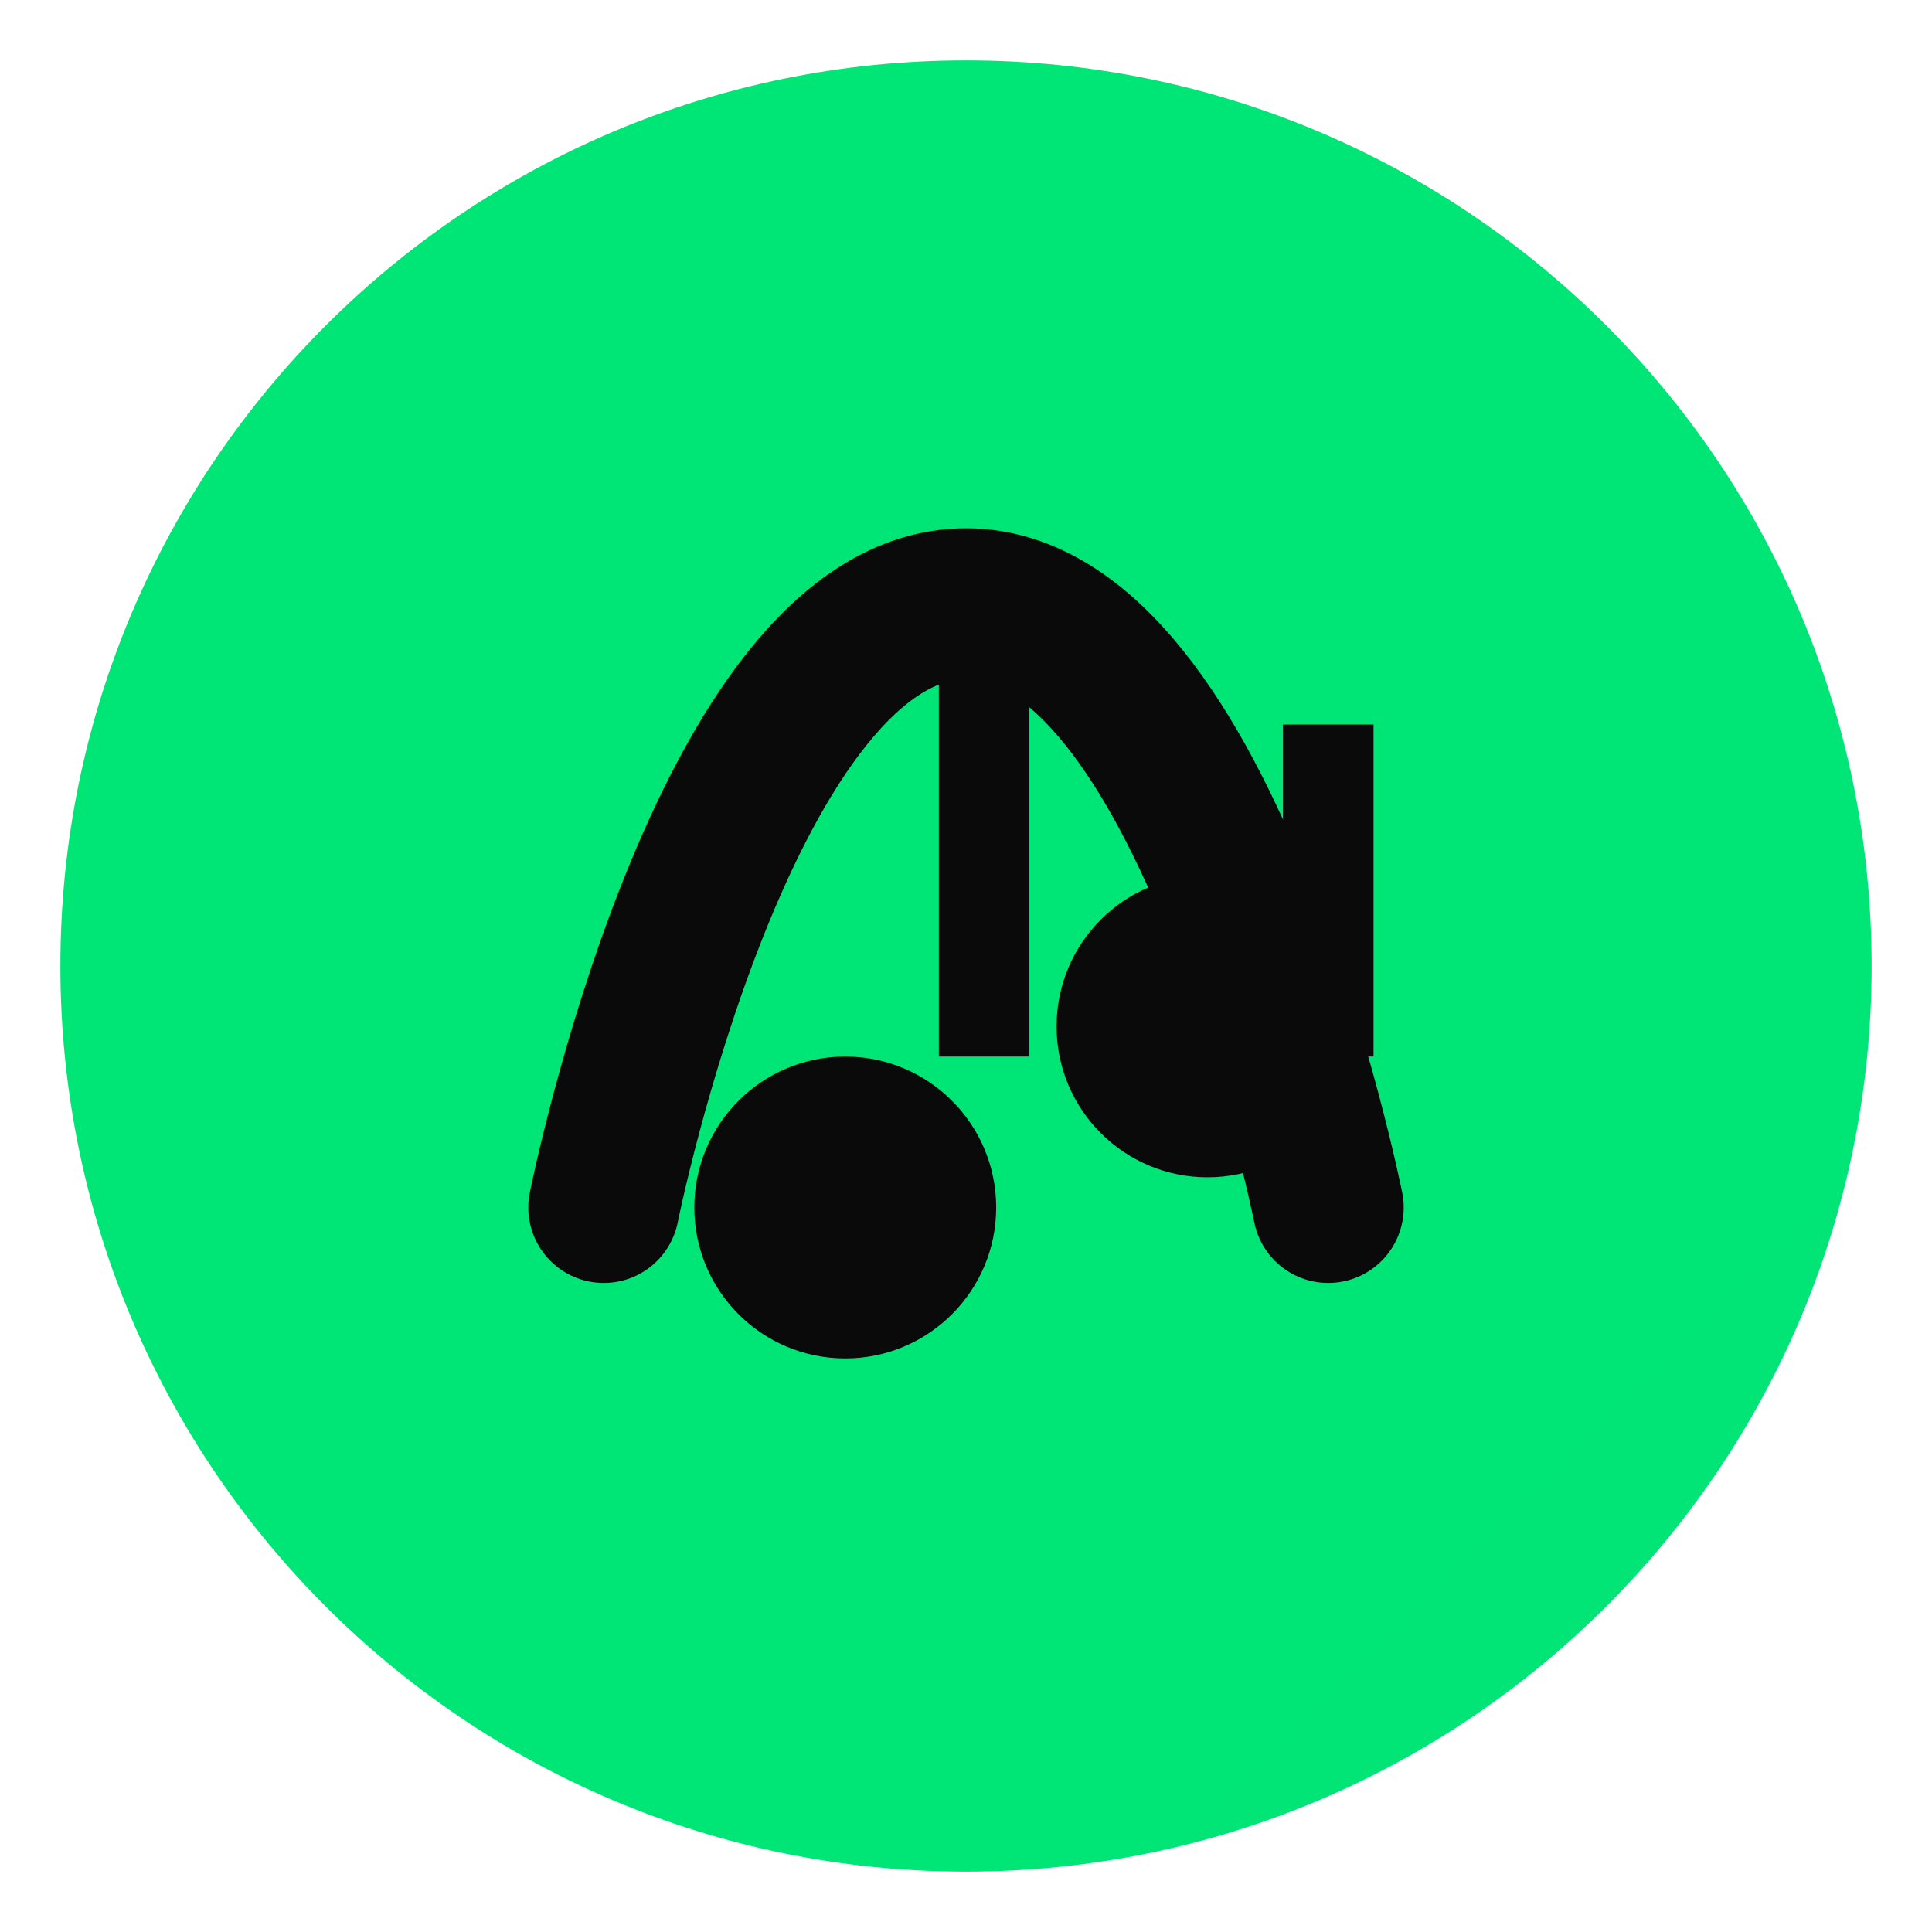
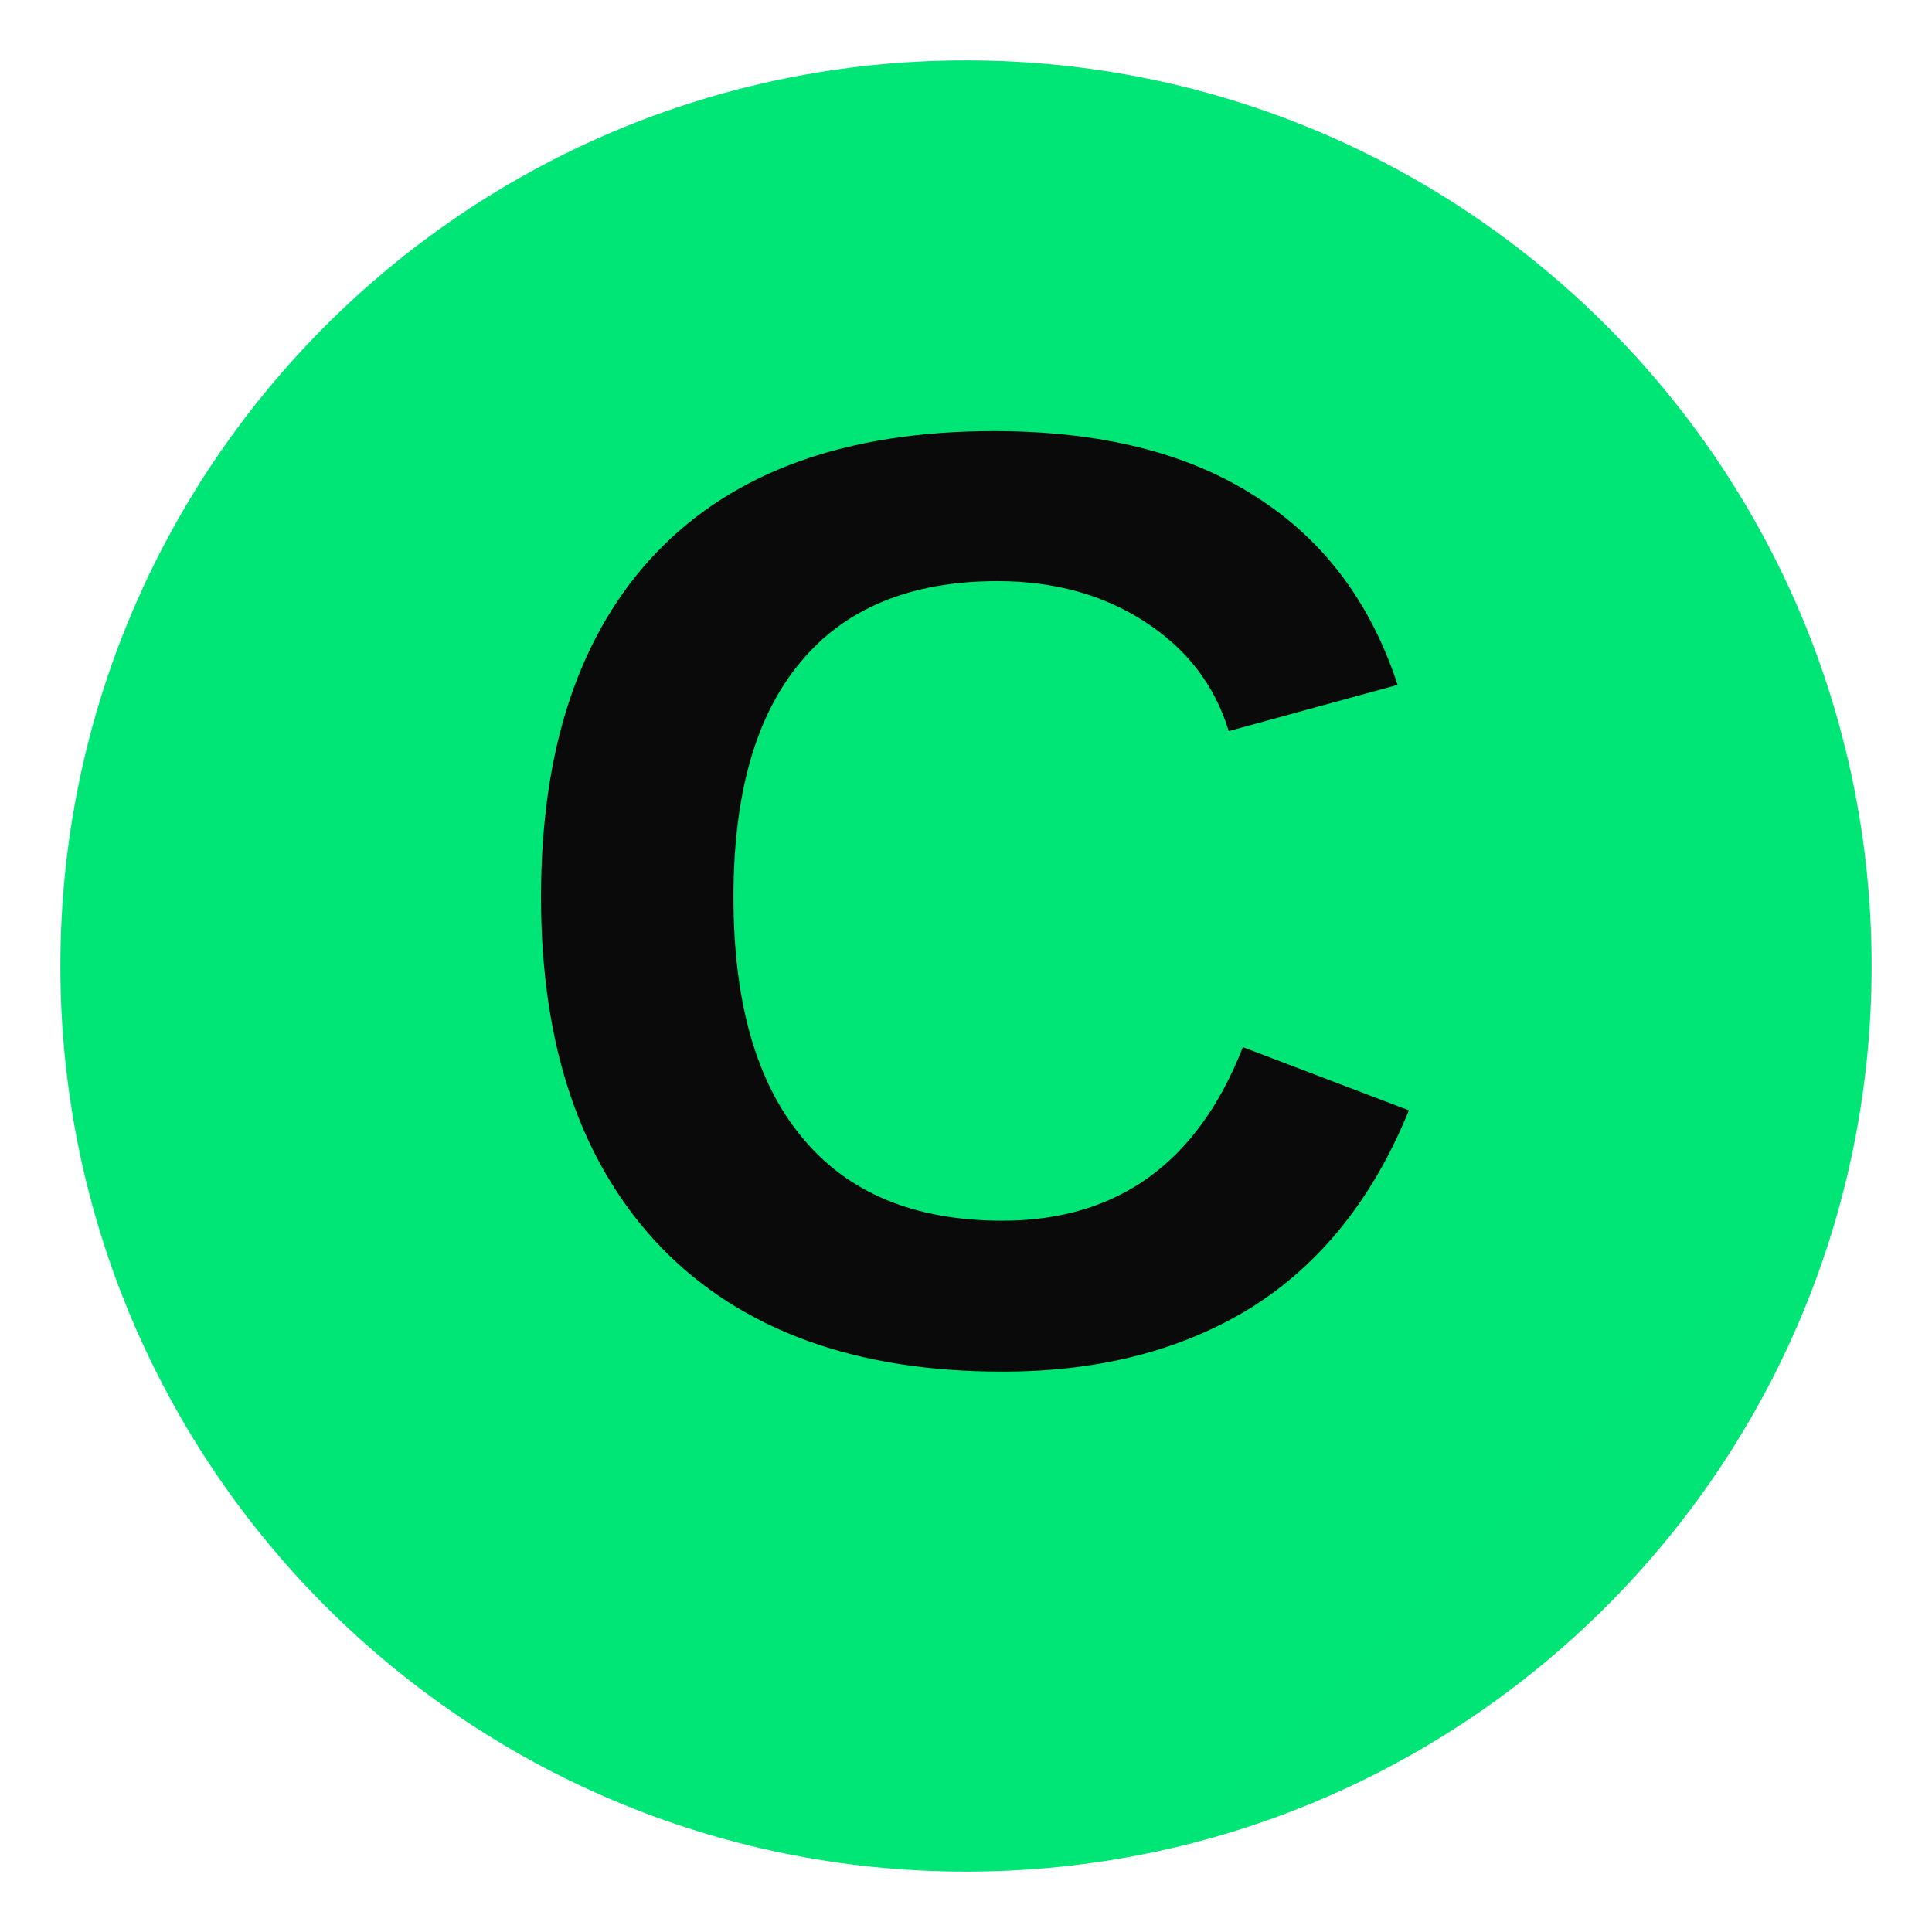
<svg xmlns="http://www.w3.org/2000/svg" width="32" height="32" viewBox="0 0 32 32" fill="none">
-   <circle cx="16" cy="16" r="15" fill="url(#fg)" />
-   <path d="M10 20 C10 20 12 10 16 10 C20 10 22 20 22 20" stroke="#0a0a0a" stroke-width="2.5" stroke-linecap="round" fill="none" />
-   <circle cx="14" cy="20" r="2.5" fill="#0a0a0a" />
-   <circle cx="20" cy="17" r="2.5" fill="#0a0a0a" />
-   <line x1="16.3" y1="10" x2="16.3" y2="17.5" stroke="#0a0a0a" stroke-width="1.5" />
-   <line x1="22" y1="12" x2="22" y2="17.5" stroke="#0a0a0a" stroke-width="1.5" />
+   <circle cx="16" cy="16" r="15" fill="url(#cg)" />
+   <text x="16" y="22.5" text-anchor="middle" font-family="Arial, Helvetica, sans-serif" font-weight="bold" font-size="22" fill="#0a0a0a">C</text>
  <defs>
-     <linearGradient id="fg" x1="0" y1="0" x2="32" y2="32">
+     <linearGradient id="cg" x1="0" y1="0" x2="32" y2="32">
      <stop offset="0%" stop-color="#00e676" />
      <stop offset="100%" stop-color="#00d26a" />
    </linearGradient>
  </defs>
</svg>
